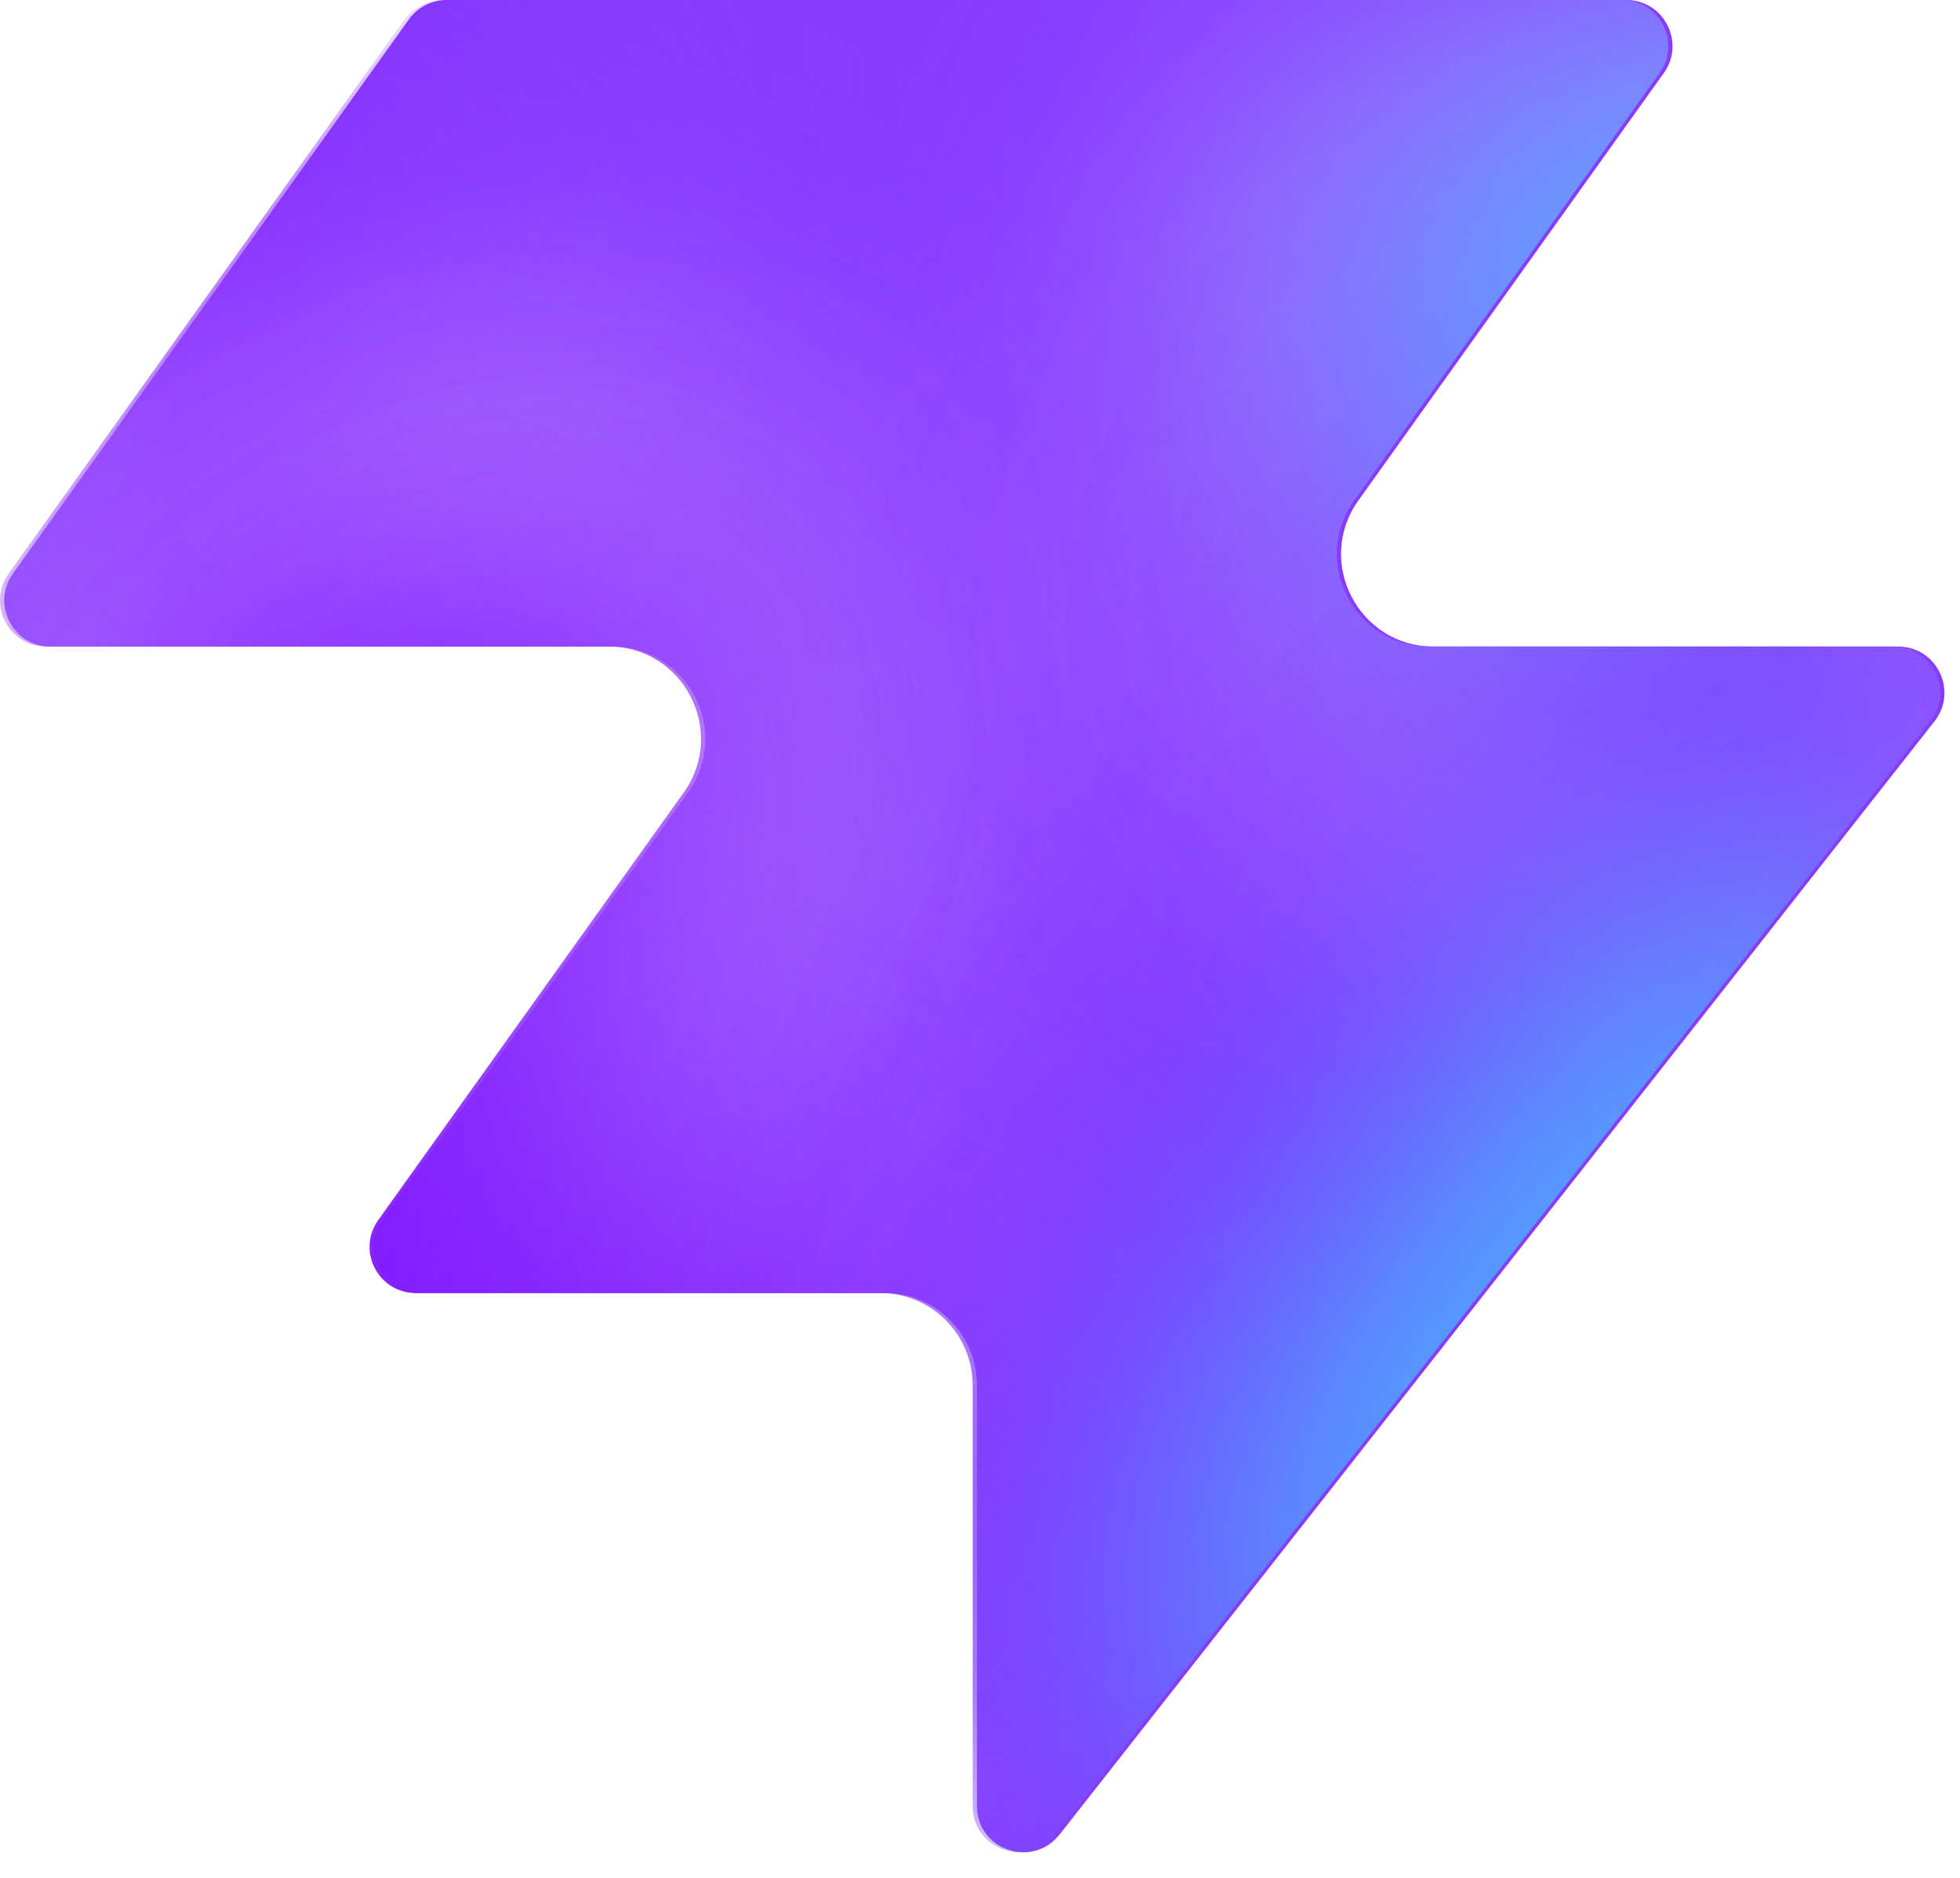
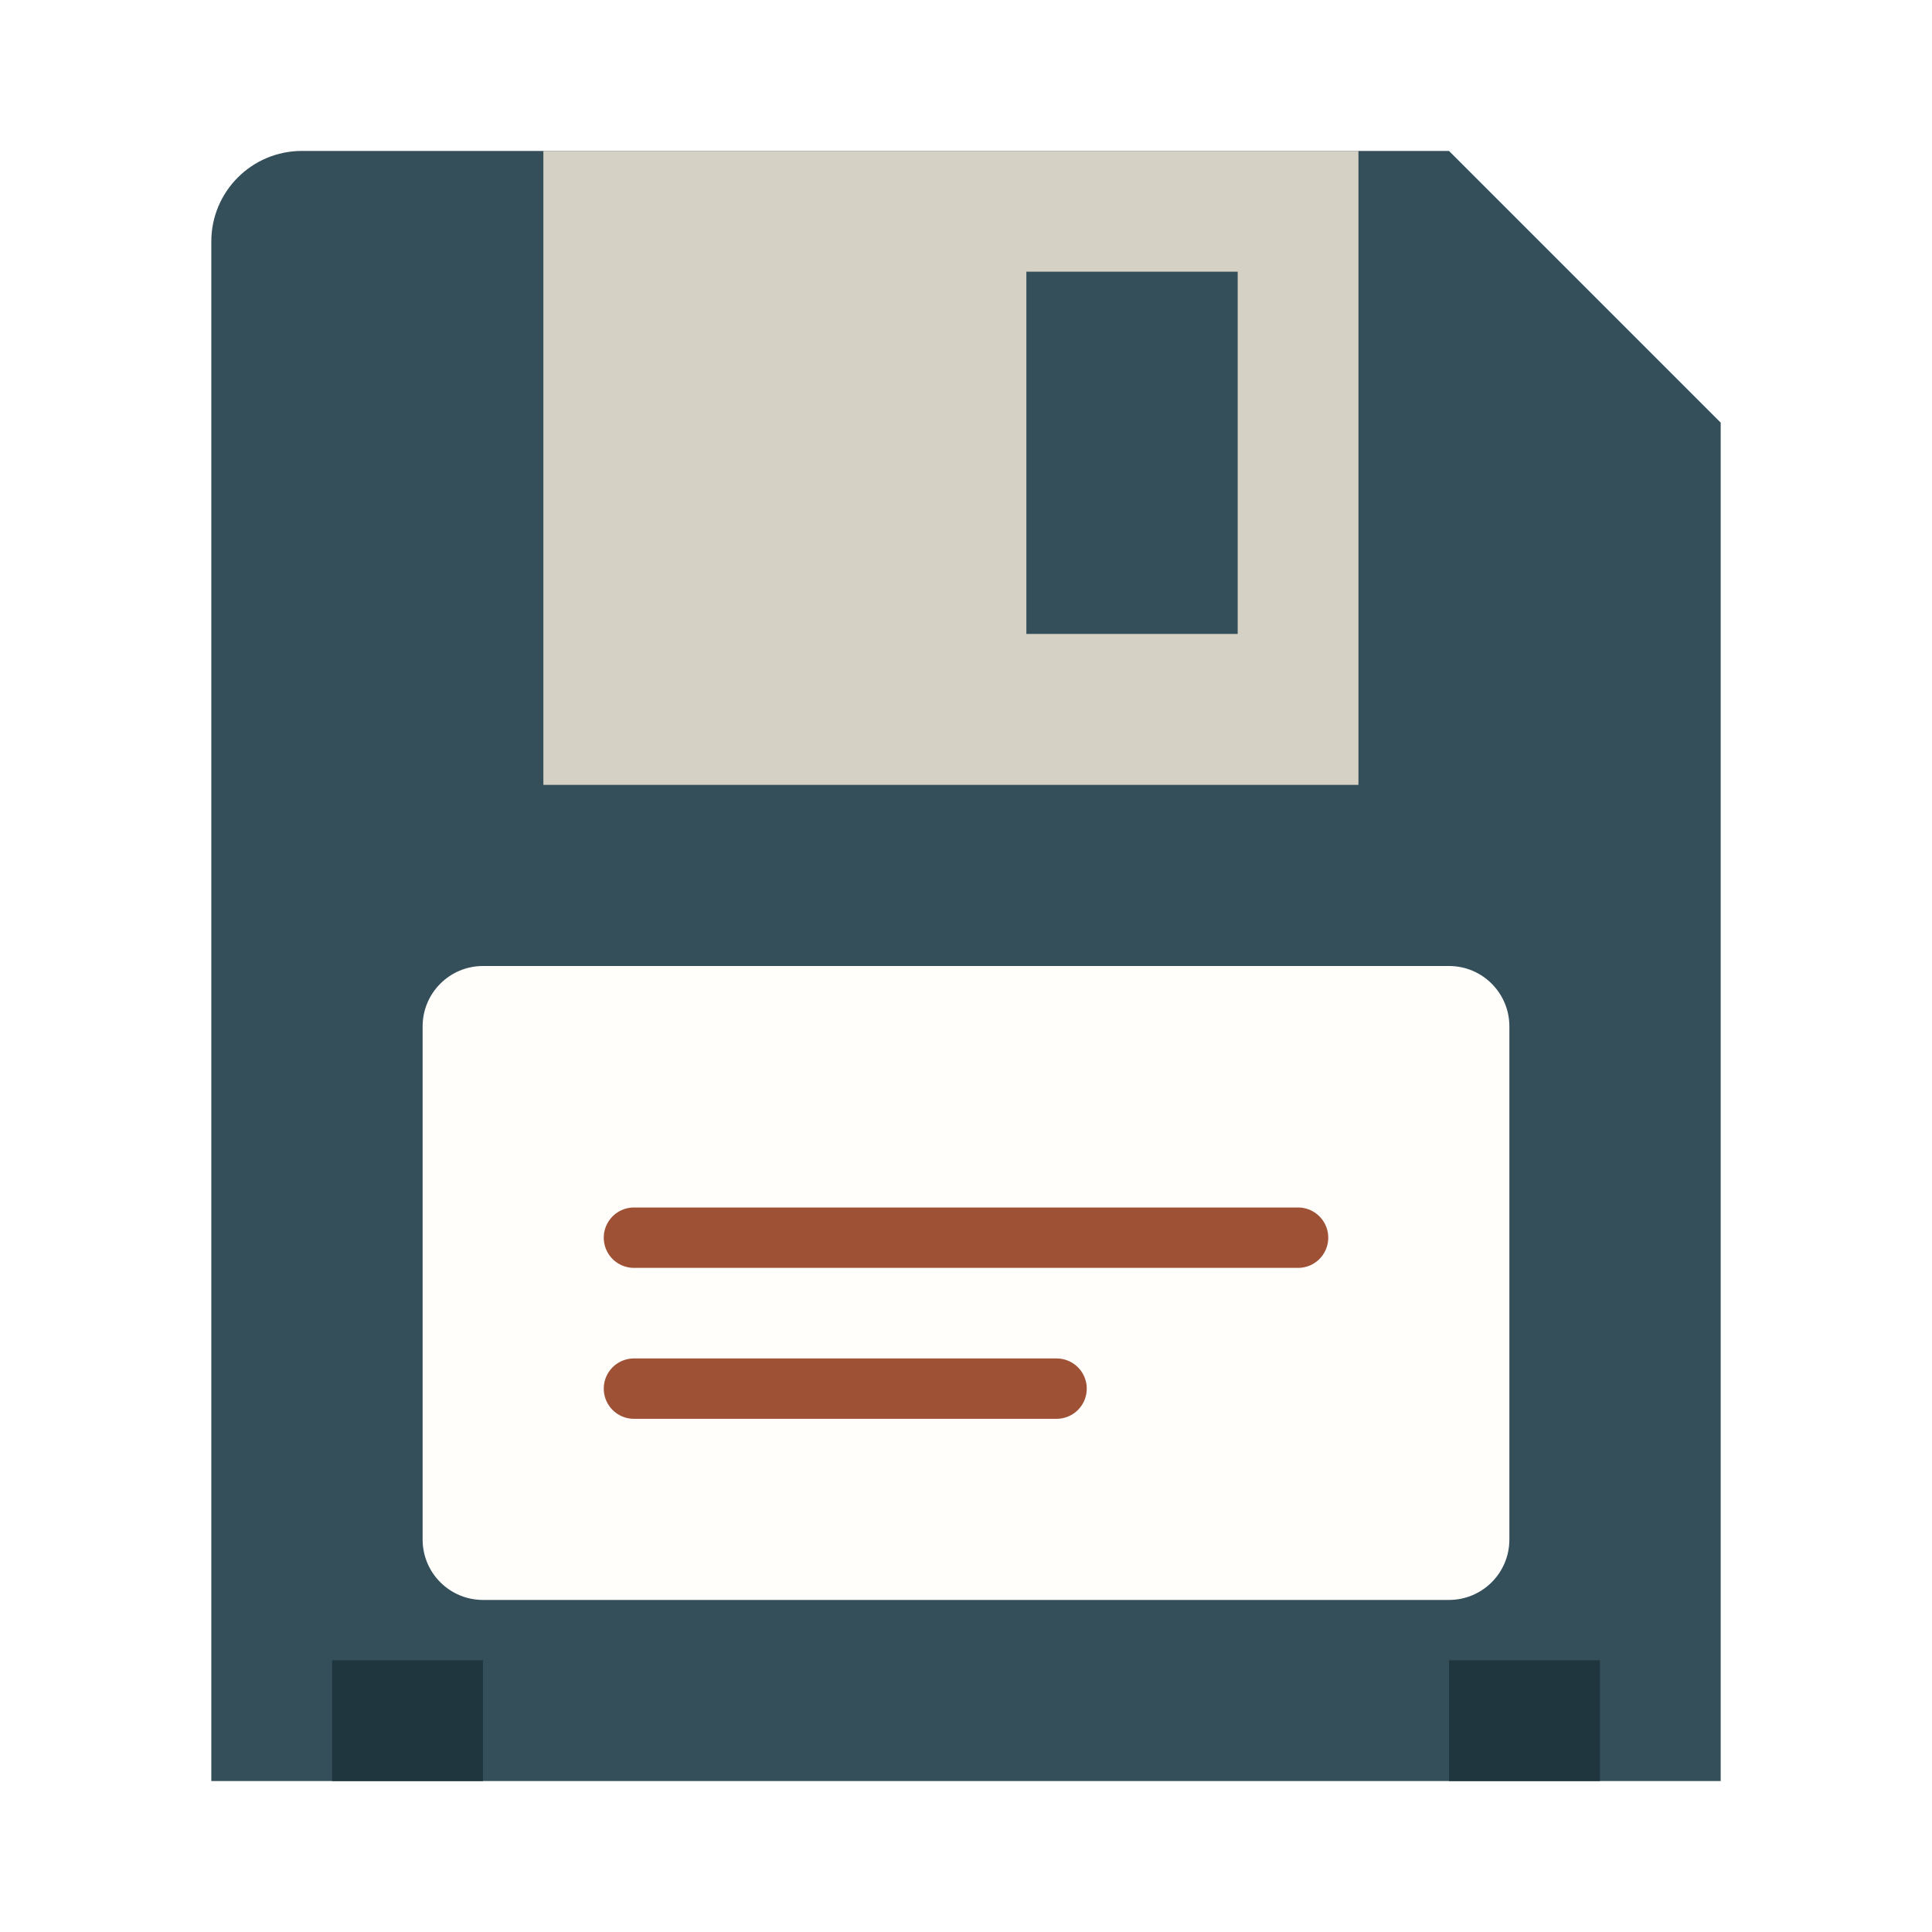
- <svg xmlns="http://www.w3.org/2000/svg" width="48" height="46" fill="none" viewBox="0 0 48 46">
-   <path fill="#863bff" d="M25.946 44.938c-.664.845-2.021.375-2.021-.698V33.937a2.26 2.26 0 0 0-2.262-2.262H10.287c-.92 0-1.456-1.04-.92-1.788l7.48-10.471c1.07-1.497 0-3.578-1.842-3.578H1.237c-.92 0-1.456-1.04-.92-1.788L10.013.474c.214-.297.556-.474.92-.474h28.894c.92 0 1.456 1.04.92 1.788l-7.48 10.471c-1.07 1.498 0 3.579 1.842 3.579h11.377c.943 0 1.473 1.088.89 1.83L25.947 44.94z" style="fill:#863bff;fill:color(display-p3 .525 .23 1);fill-opacity:1" />
-   <mask id="a" width="48" height="46" x="0" y="0" maskUnits="userSpaceOnUse" style="mask-type:alpha">
-     <path fill="#000" d="M25.842 44.938c-.664.844-2.021.375-2.021-.698V33.937a2.26 2.26 0 0 0-2.262-2.262H10.183c-.92 0-1.456-1.04-.92-1.788l7.48-10.471c1.07-1.498 0-3.579-1.842-3.579H1.133c-.92 0-1.456-1.04-.92-1.787L9.91.473c.214-.297.556-.474.92-.474h28.894c.92 0 1.456 1.04.92 1.788l-7.48 10.471c-1.07 1.498 0 3.578 1.842 3.578h11.377c.943 0 1.473 1.088.89 1.832L25.843 44.94z" style="fill:#000;fill-opacity:1" />
-   </mask>
-   <g mask="url(#a)">
-     <g filter="url(#b)">
-       <ellipse cx="5.508" cy="14.704" fill="#ede6ff" rx="5.508" ry="14.704" style="fill:#ede6ff;fill:color(display-p3 .927 .903 1);fill-opacity:1" transform="matrix(.00324 1 1 -.00324 -4.47 31.516)" />
-     </g>
-     <g filter="url(#c)">
-       <ellipse cx="10.399" cy="29.851" fill="#ede6ff" rx="10.399" ry="29.851" style="fill:#ede6ff;fill:color(display-p3 .927 .903 1);fill-opacity:1" transform="matrix(.00324 1 1 -.00324 -39.328 7.883)" />
-     </g>
-     <g filter="url(#d)">
-       <ellipse cx="5.508" cy="30.487" fill="#7e14ff" rx="5.508" ry="30.487" style="fill:#7e14ff;fill:color(display-p3 .492 .077 1);fill-opacity:1" transform="rotate(89.814 -25.913 -14.639)scale(1 -1)" />
-     </g>
-     <g filter="url(#e)">
-       <ellipse cx="5.508" cy="30.599" fill="#7e14ff" rx="5.508" ry="30.599" style="fill:#7e14ff;fill:color(display-p3 .492 .077 1);fill-opacity:1" transform="rotate(89.814 -32.644 -3.334)scale(1 -1)" />
-     </g>
-     <g filter="url(#f)">
-       <ellipse cx="5.508" cy="30.599" fill="#7e14ff" rx="5.508" ry="30.599" style="fill:#7e14ff;fill:color(display-p3 .492 .077 1);fill-opacity:1" transform="matrix(.00324 1 1 -.00324 -34.34 30.47)" />
-     </g>
-     <g filter="url(#g)">
-       <ellipse cx="14.072" cy="22.078" fill="#ede6ff" rx="14.072" ry="22.078" style="fill:#ede6ff;fill:color(display-p3 .927 .903 1);fill-opacity:1" transform="rotate(93.35 24.506 48.493)scale(-1 1)" />
-     </g>
-     <g filter="url(#h)">
-       <ellipse cx="3.47" cy="21.501" fill="#7e14ff" rx="3.47" ry="21.501" style="fill:#7e14ff;fill:color(display-p3 .492 .077 1);fill-opacity:1" transform="rotate(89.009 28.708 47.59)scale(-1 1)" />
-     </g>
-     <g filter="url(#i)">
-       <ellipse cx="3.47" cy="21.501" fill="#7e14ff" rx="3.47" ry="21.501" style="fill:#7e14ff;fill:color(display-p3 .492 .077 1);fill-opacity:1" transform="rotate(89.009 28.708 47.59)scale(-1 1)" />
-     </g>
-     <g filter="url(#j)">
-       <ellipse cx=".387" cy="8.972" fill="#7e14ff" rx="4.407" ry="29.108" style="fill:#7e14ff;fill:color(display-p3 .492 .077 1);fill-opacity:1" transform="rotate(39.51 .387 8.972)" />
-     </g>
-     <g filter="url(#k)">
-       <ellipse cx="47.523" cy="-6.092" fill="#7e14ff" rx="4.407" ry="29.108" style="fill:#7e14ff;fill:color(display-p3 .492 .077 1);fill-opacity:1" transform="rotate(37.892 47.523 -6.092)" />
-     </g>
-     <g filter="url(#l)">
-       <ellipse cx="41.412" cy="6.333" fill="#47bfff" rx="5.971" ry="9.665" style="fill:#47bfff;fill:color(display-p3 .28 .748 1);fill-opacity:1" transform="rotate(37.892 41.412 6.333)" />
-     </g>
-     <g filter="url(#m)">
-       <ellipse cx="-1.879" cy="38.332" fill="#7e14ff" rx="4.407" ry="29.108" style="fill:#7e14ff;fill:color(display-p3 .492 .077 1);fill-opacity:1" transform="rotate(37.892 -1.88 38.332)" />
-     </g>
-     <g filter="url(#n)">
-       <ellipse cx="-1.879" cy="38.332" fill="#7e14ff" rx="4.407" ry="29.108" style="fill:#7e14ff;fill:color(display-p3 .492 .077 1);fill-opacity:1" transform="rotate(37.892 -1.88 38.332)" />
-     </g>
-     <g filter="url(#o)">
-       <ellipse cx="35.651" cy="29.907" fill="#7e14ff" rx="4.407" ry="29.108" style="fill:#7e14ff;fill:color(display-p3 .492 .077 1);fill-opacity:1" transform="rotate(37.892 35.651 29.907)" />
-     </g>
-     <g filter="url(#p)">
-       <ellipse cx="38.418" cy="32.4" fill="#47bfff" rx="5.971" ry="15.297" style="fill:#47bfff;fill:color(display-p3 .28 .748 1);fill-opacity:1" transform="rotate(37.892 38.418 32.4)" />
-     </g>
-   </g>
-   <defs>
-     <filter id="b" width="60.045" height="41.654" x="-19.77" y="16.149" color-interpolation-filters="sRGB" filterUnits="userSpaceOnUse">
-       <feFlood flood-opacity="0" result="BackgroundImageFix" />
-       <feBlend in="SourceGraphic" in2="BackgroundImageFix" result="shape" />
-       <feGaussianBlur result="effect1_foregroundBlur_2002_17158" stdDeviation="7.659" />
-     </filter>
-     <filter id="c" width="90.34" height="51.437" x="-54.613" y="-7.533" color-interpolation-filters="sRGB" filterUnits="userSpaceOnUse">
-       <feFlood flood-opacity="0" result="BackgroundImageFix" />
-       <feBlend in="SourceGraphic" in2="BackgroundImageFix" result="shape" />
-       <feGaussianBlur result="effect1_foregroundBlur_2002_17158" stdDeviation="7.659" />
-     </filter>
-     <filter id="d" width="79.355" height="29.4" x="-49.64" y="2.03" color-interpolation-filters="sRGB" filterUnits="userSpaceOnUse">
-       <feFlood flood-opacity="0" result="BackgroundImageFix" />
-       <feBlend in="SourceGraphic" in2="BackgroundImageFix" result="shape" />
-       <feGaussianBlur result="effect1_foregroundBlur_2002_17158" stdDeviation="4.596" />
-     </filter>
-     <filter id="e" width="79.579" height="29.4" x="-45.045" y="20.029" color-interpolation-filters="sRGB" filterUnits="userSpaceOnUse">
-       <feFlood flood-opacity="0" result="BackgroundImageFix" />
-       <feBlend in="SourceGraphic" in2="BackgroundImageFix" result="shape" />
-       <feGaussianBlur result="effect1_foregroundBlur_2002_17158" stdDeviation="4.596" />
-     </filter>
-     <filter id="f" width="79.579" height="29.4" x="-43.513" y="21.178" color-interpolation-filters="sRGB" filterUnits="userSpaceOnUse">
-       <feFlood flood-opacity="0" result="BackgroundImageFix" />
-       <feBlend in="SourceGraphic" in2="BackgroundImageFix" result="shape" />
-       <feGaussianBlur result="effect1_foregroundBlur_2002_17158" stdDeviation="4.596" />
-     </filter>
-     <filter id="g" width="74.749" height="58.852" x="15.756" y="-17.901" color-interpolation-filters="sRGB" filterUnits="userSpaceOnUse">
-       <feFlood flood-opacity="0" result="BackgroundImageFix" />
-       <feBlend in="SourceGraphic" in2="BackgroundImageFix" result="shape" />
-       <feGaussianBlur result="effect1_foregroundBlur_2002_17158" stdDeviation="7.659" />
-     </filter>
-     <filter id="h" width="61.377" height="25.362" x="23.548" y="2.284" color-interpolation-filters="sRGB" filterUnits="userSpaceOnUse">
-       <feFlood flood-opacity="0" result="BackgroundImageFix" />
-       <feBlend in="SourceGraphic" in2="BackgroundImageFix" result="shape" />
-       <feGaussianBlur result="effect1_foregroundBlur_2002_17158" stdDeviation="4.596" />
-     </filter>
-     <filter id="i" width="61.377" height="25.362" x="23.548" y="2.284" color-interpolation-filters="sRGB" filterUnits="userSpaceOnUse">
-       <feFlood flood-opacity="0" result="BackgroundImageFix" />
-       <feBlend in="SourceGraphic" in2="BackgroundImageFix" result="shape" />
-       <feGaussianBlur result="effect1_foregroundBlur_2002_17158" stdDeviation="4.596" />
-     </filter>
-     <filter id="j" width="56.045" height="63.649" x="-27.636" y="-22.853" color-interpolation-filters="sRGB" filterUnits="userSpaceOnUse">
-       <feFlood flood-opacity="0" result="BackgroundImageFix" />
-       <feBlend in="SourceGraphic" in2="BackgroundImageFix" result="shape" />
-       <feGaussianBlur result="effect1_foregroundBlur_2002_17158" stdDeviation="4.596" />
-     </filter>
-     <filter id="k" width="54.814" height="64.646" x="20.116" y="-38.415" color-interpolation-filters="sRGB" filterUnits="userSpaceOnUse">
-       <feFlood flood-opacity="0" result="BackgroundImageFix" />
-       <feBlend in="SourceGraphic" in2="BackgroundImageFix" result="shape" />
-       <feGaussianBlur result="effect1_foregroundBlur_2002_17158" stdDeviation="4.596" />
-     </filter>
-     <filter id="l" width="33.541" height="35.313" x="24.641" y="-11.323" color-interpolation-filters="sRGB" filterUnits="userSpaceOnUse">
-       <feFlood flood-opacity="0" result="BackgroundImageFix" />
-       <feBlend in="SourceGraphic" in2="BackgroundImageFix" result="shape" />
-       <feGaussianBlur result="effect1_foregroundBlur_2002_17158" stdDeviation="4.596" />
-     </filter>
-     <filter id="m" width="54.814" height="64.646" x="-29.286" y="6.009" color-interpolation-filters="sRGB" filterUnits="userSpaceOnUse">
-       <feFlood flood-opacity="0" result="BackgroundImageFix" />
-       <feBlend in="SourceGraphic" in2="BackgroundImageFix" result="shape" />
-       <feGaussianBlur result="effect1_foregroundBlur_2002_17158" stdDeviation="4.596" />
-     </filter>
-     <filter id="n" width="54.814" height="64.646" x="-29.286" y="6.009" color-interpolation-filters="sRGB" filterUnits="userSpaceOnUse">
-       <feFlood flood-opacity="0" result="BackgroundImageFix" />
-       <feBlend in="SourceGraphic" in2="BackgroundImageFix" result="shape" />
-       <feGaussianBlur result="effect1_foregroundBlur_2002_17158" stdDeviation="4.596" />
-     </filter>
-     <filter id="o" width="54.814" height="64.646" x="8.244" y="-2.416" color-interpolation-filters="sRGB" filterUnits="userSpaceOnUse">
-       <feFlood flood-opacity="0" result="BackgroundImageFix" />
-       <feBlend in="SourceGraphic" in2="BackgroundImageFix" result="shape" />
-       <feGaussianBlur result="effect1_foregroundBlur_2002_17158" stdDeviation="4.596" />
-     </filter>
-     <filter id="p" width="39.409" height="43.623" x="18.713" y="10.588" color-interpolation-filters="sRGB" filterUnits="userSpaceOnUse">
-       <feFlood flood-opacity="0" result="BackgroundImageFix" />
-       <feBlend in="SourceGraphic" in2="BackgroundImageFix" result="shape" />
-       <feGaussianBlur result="effect1_foregroundBlur_2002_17158" stdDeviation="4.596" />
-     </filter>
-   </defs>
+ <svg xmlns="http://www.w3.org/2000/svg" viewBox="0 0 64 64">
+   <path d="M10 5h38l9 9v45H7V8a3 3 0 0 1 3-3Z" fill="#344f5a" />
+   <path d="M18 5h27v21H18Z" fill="#d5d1c5" />
+   <path d="M34 9h7v12h-7Z" fill="#344f5a" />
+   <rect x="14" y="32" width="36" height="21" rx="2" fill="#fffefa" />
+   <path d="M21 41h22M21 46h14" stroke="#9e5135" stroke-width="2" stroke-linecap="round" />
+   <path d="M11 55h5v4h-5Zm37 0h5v4h-5Z" fill="#20363f" />
</svg>
